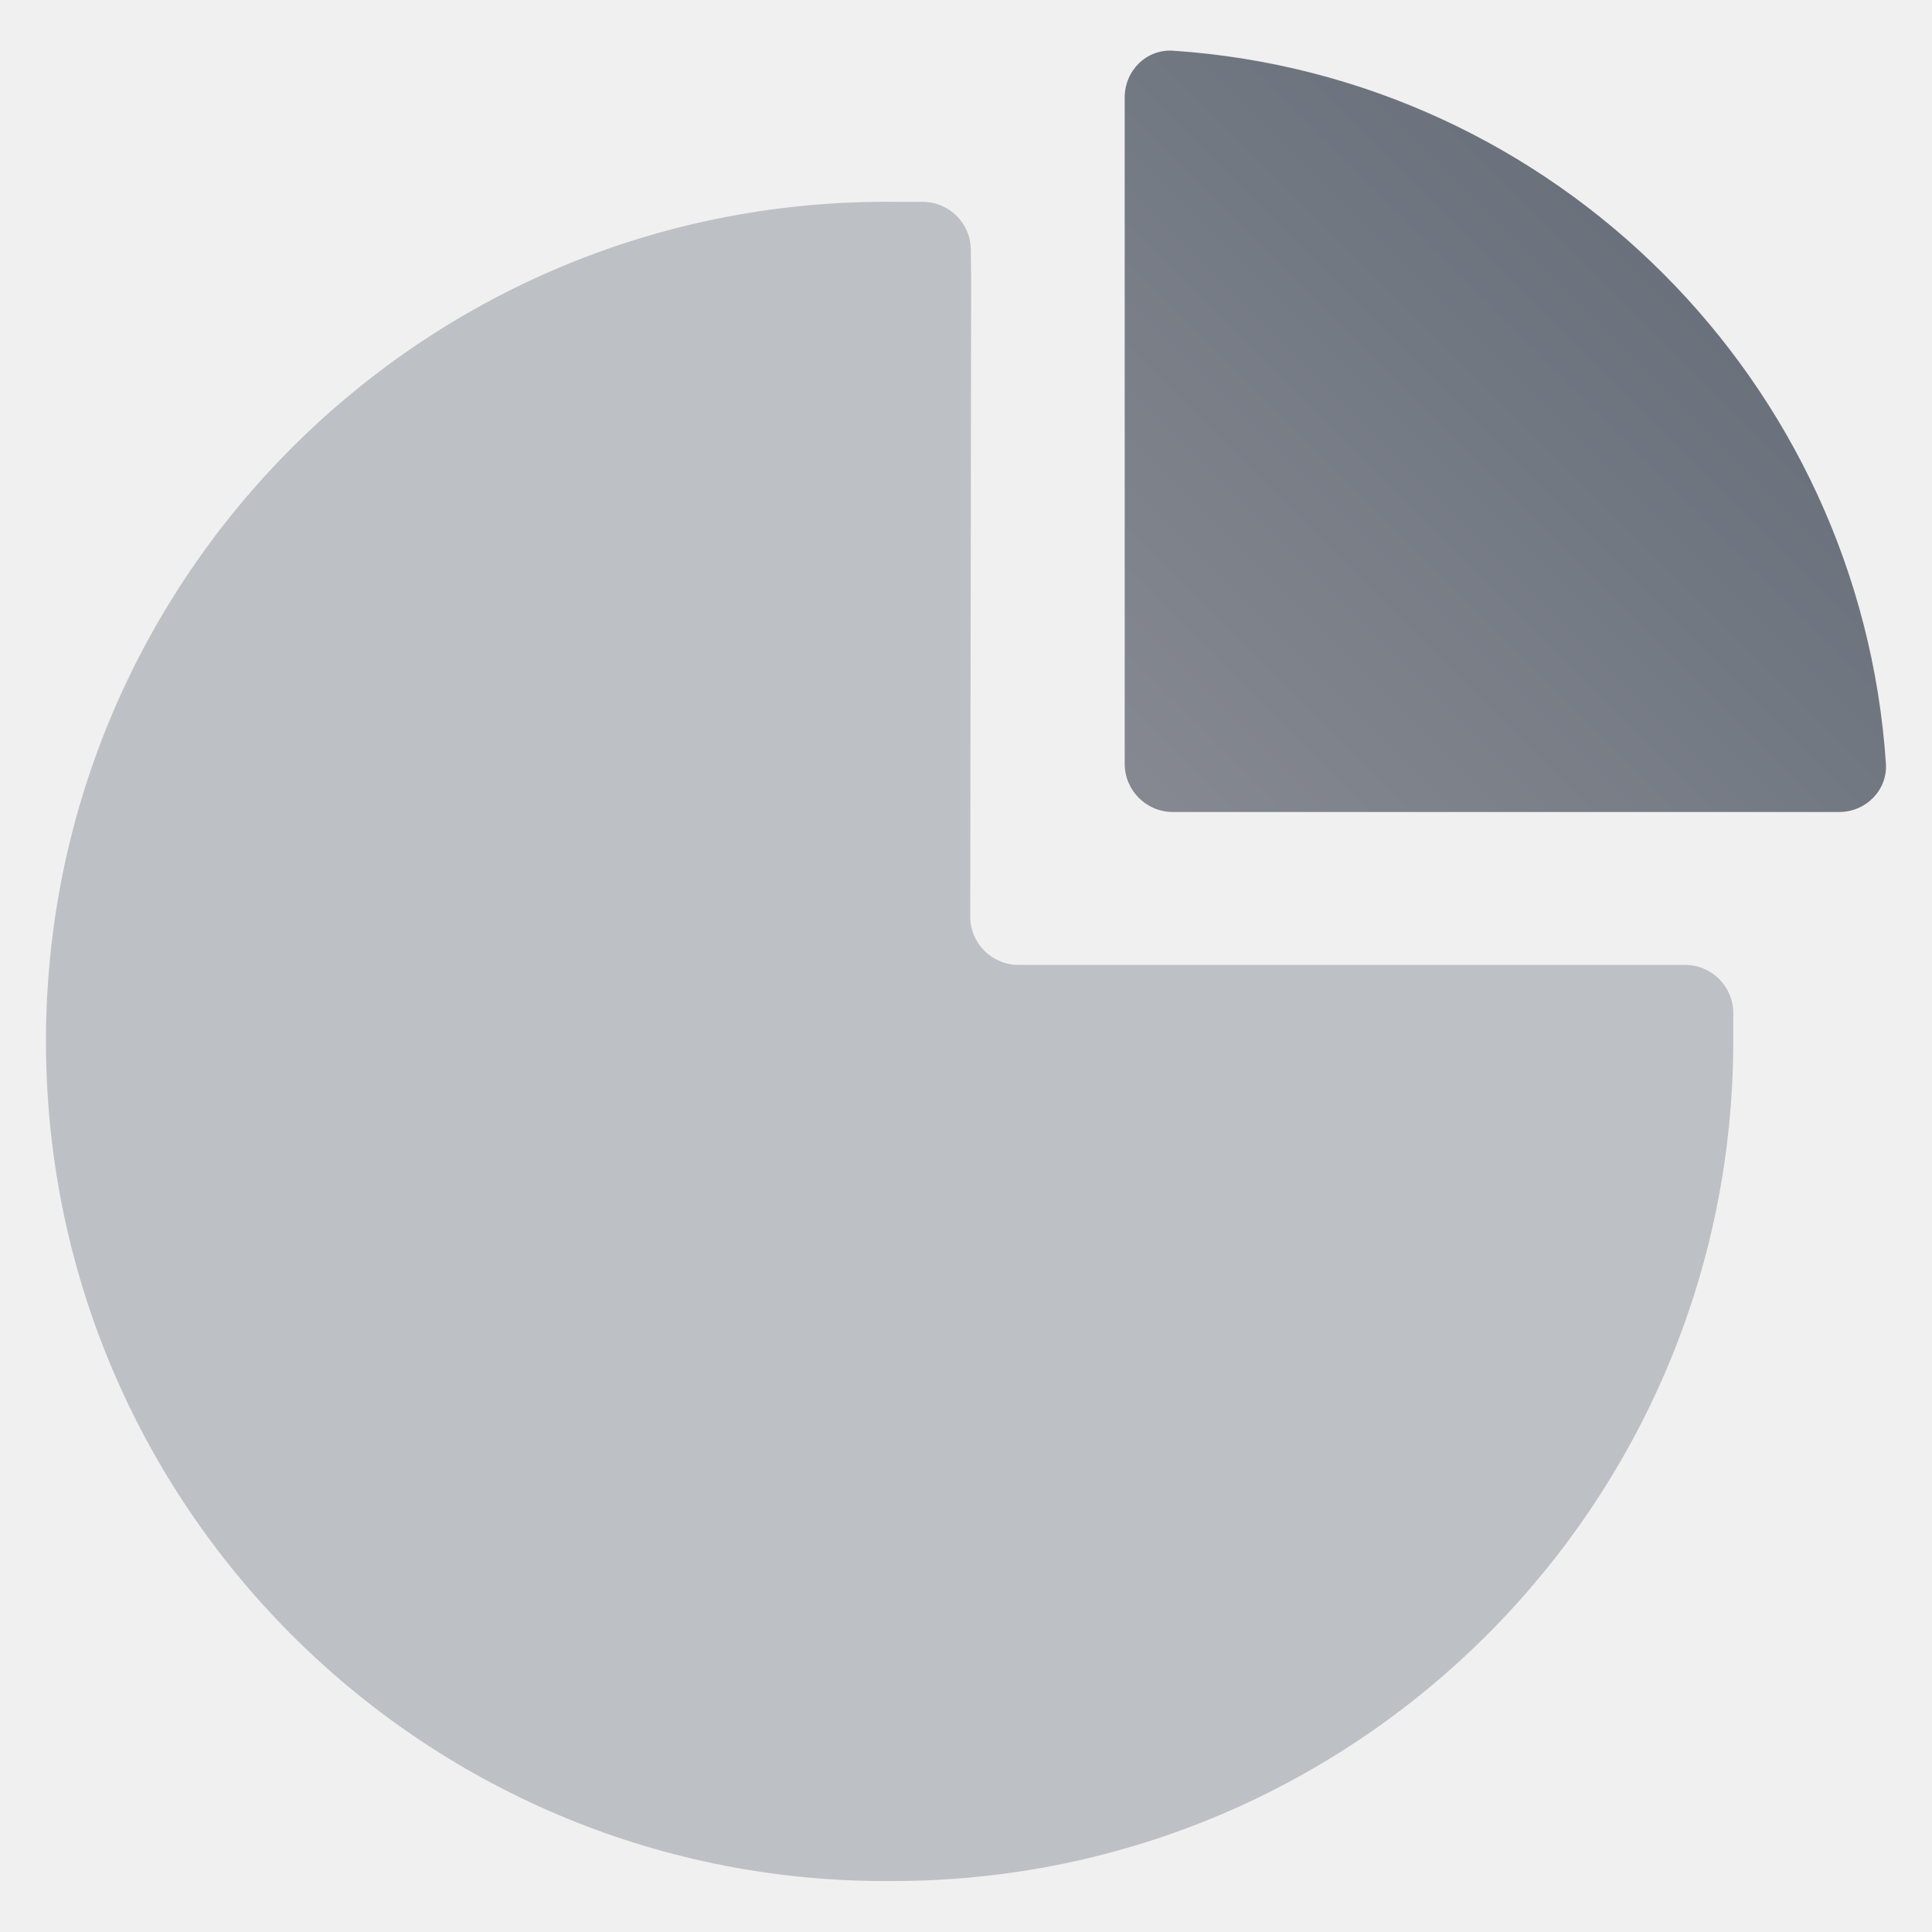
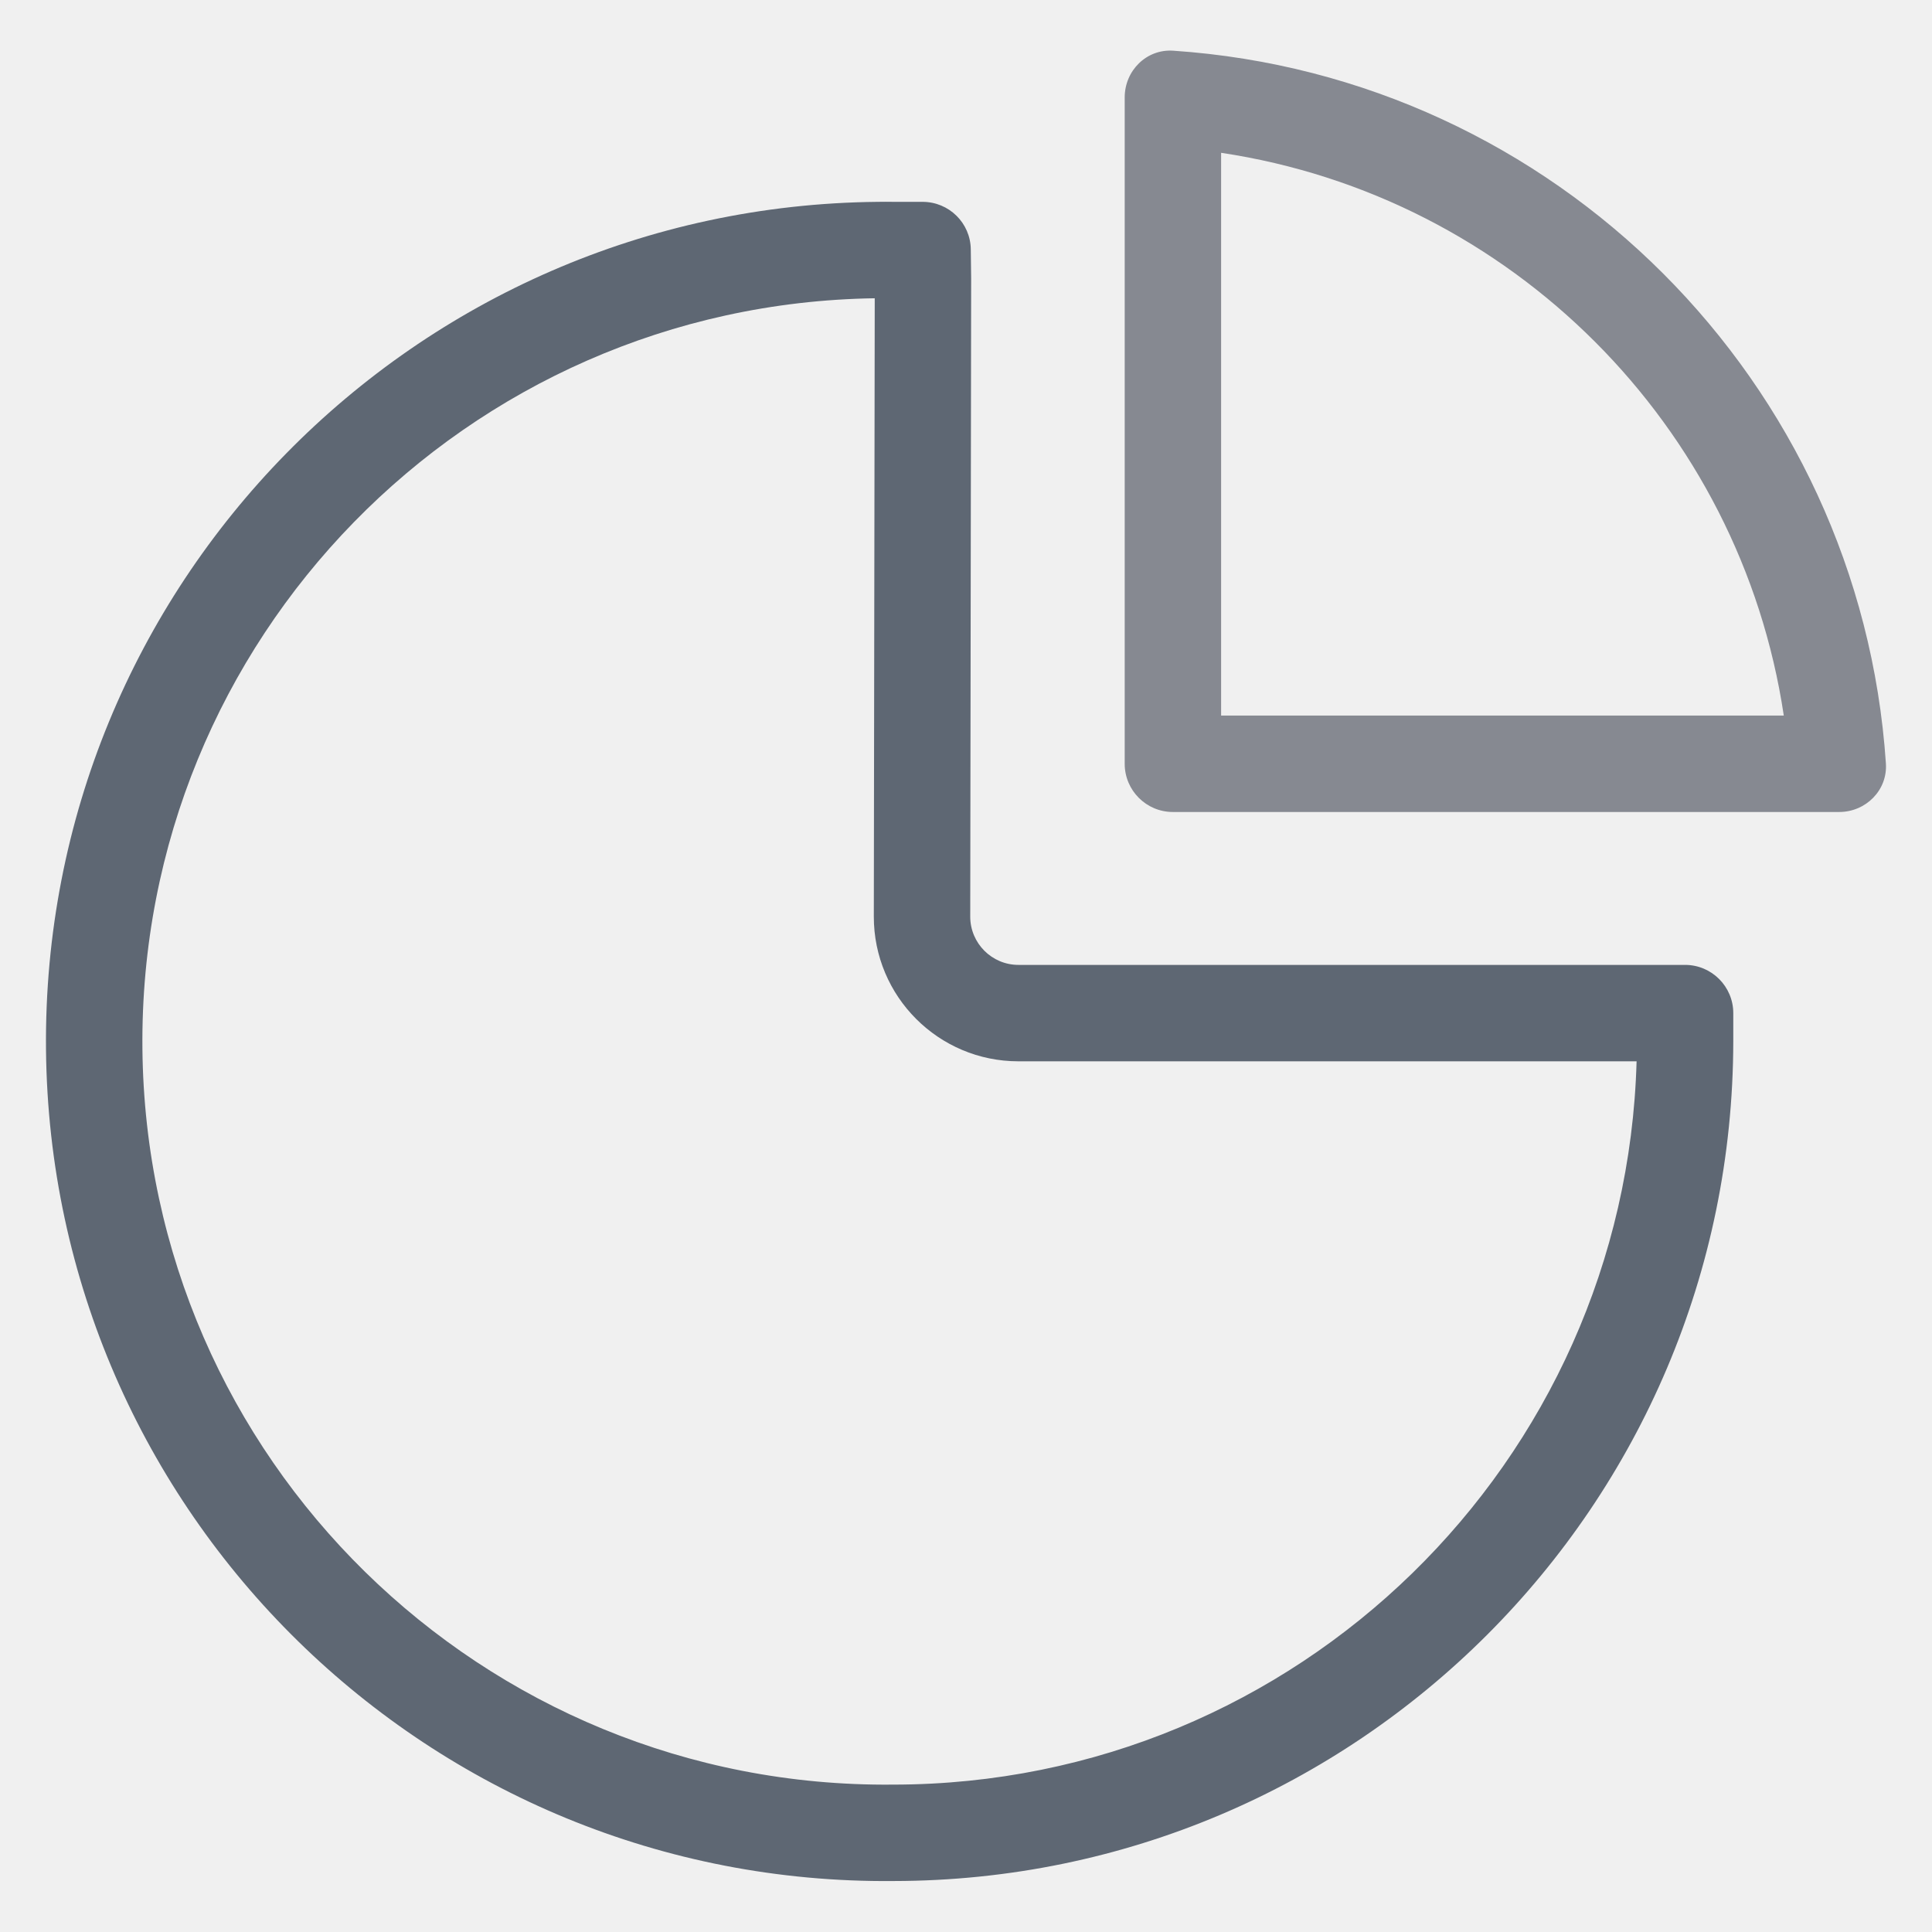
<svg xmlns="http://www.w3.org/2000/svg" width="21" height="21" viewBox="0 0 21 21" fill="none">
-   <g clip-path="url(#clip0_7162_706)">
-     <path opacity="0.35" fill-rule="evenodd" clip-rule="evenodd" d="M9.539 2.194C9.597 2.193 9.656 2.193 9.714 2.194H10.028C10.315 2.194 10.549 2.424 10.552 2.711L10.556 3.026L10.546 9.964C10.546 10.253 10.781 10.488 11.07 10.488H18.316C18.605 10.488 18.84 10.723 18.84 11.012V11.32C18.834 16.358 14.752 20.44 9.714 20.446C4.673 20.494 0.549 16.447 0.5 11.407C0.452 6.367 4.499 2.242 9.539 2.194Z" fill="#5E6773" />
-     <path fill-rule="evenodd" clip-rule="evenodd" d="M12.225 1.059C12.225 0.768 12.461 0.532 12.751 0.551C16.903 0.83 20.22 4.148 20.499 8.299C20.518 8.589 20.281 8.826 19.991 8.826H12.749C12.459 8.826 12.225 8.591 12.225 8.302V1.059Z" fill="url(#paint0_linear_7162_706)" />
+   <g clip-path="url(#clip0_7152_15)">
+     <path fill-rule="evenodd" clip-rule="evenodd" d="M9.539 2.194C9.597 2.193 9.656 2.193 9.714 2.194H10.028C10.315 2.194 10.549 2.424 10.552 2.711L10.556 3.026L10.546 9.963C10.546 10.253 10.781 10.488 11.07 10.488H18.316C18.605 10.488 18.84 10.723 18.84 11.012V11.32C18.834 16.358 14.752 20.44 9.714 20.446C4.673 20.494 0.549 16.447 0.5 11.407C0.452 6.367 4.499 2.242 9.539 2.194ZM17.789 11.536C17.669 15.896 14.1 19.393 9.713 19.398V19.398L9.704 19.398C5.242 19.44 1.591 15.858 1.548 11.397C1.506 6.949 5.066 3.307 9.508 3.242L9.498 9.962C9.497 10.831 10.201 11.536 11.07 11.536H17.789Z" fill="#5E6773" />
+     <path fill-rule="evenodd" clip-rule="evenodd" d="M13.273 7.778H19.389C18.917 4.625 16.425 2.133 13.273 1.661V7.778ZM12.225 1.059C12.225 0.768 12.461 0.532 12.751 0.551C16.903 0.83 20.22 4.148 20.499 8.299C20.518 8.589 20.281 8.826 19.991 8.826H12.749C12.459 8.826 12.225 8.591 12.225 8.302V1.059Z" fill="#868991" />
  </g>
  <defs>
-     <linearGradient id="paint0_linear_7162_706" x1="20.5" y1="0.55" x2="12.224" y2="8.825" gradientUnits="userSpaceOnUse">
-       <stop stop-color="#5E6773" />
-       <stop offset="1" stop-color="#868991" />
-     </linearGradient>
-     <clipPath id="clip0_7162_706">
+     <clipPath id="clip0_7152_15">
      <rect width="21" height="21" fill="white" />
    </clipPath>
  </defs>
</svg>
